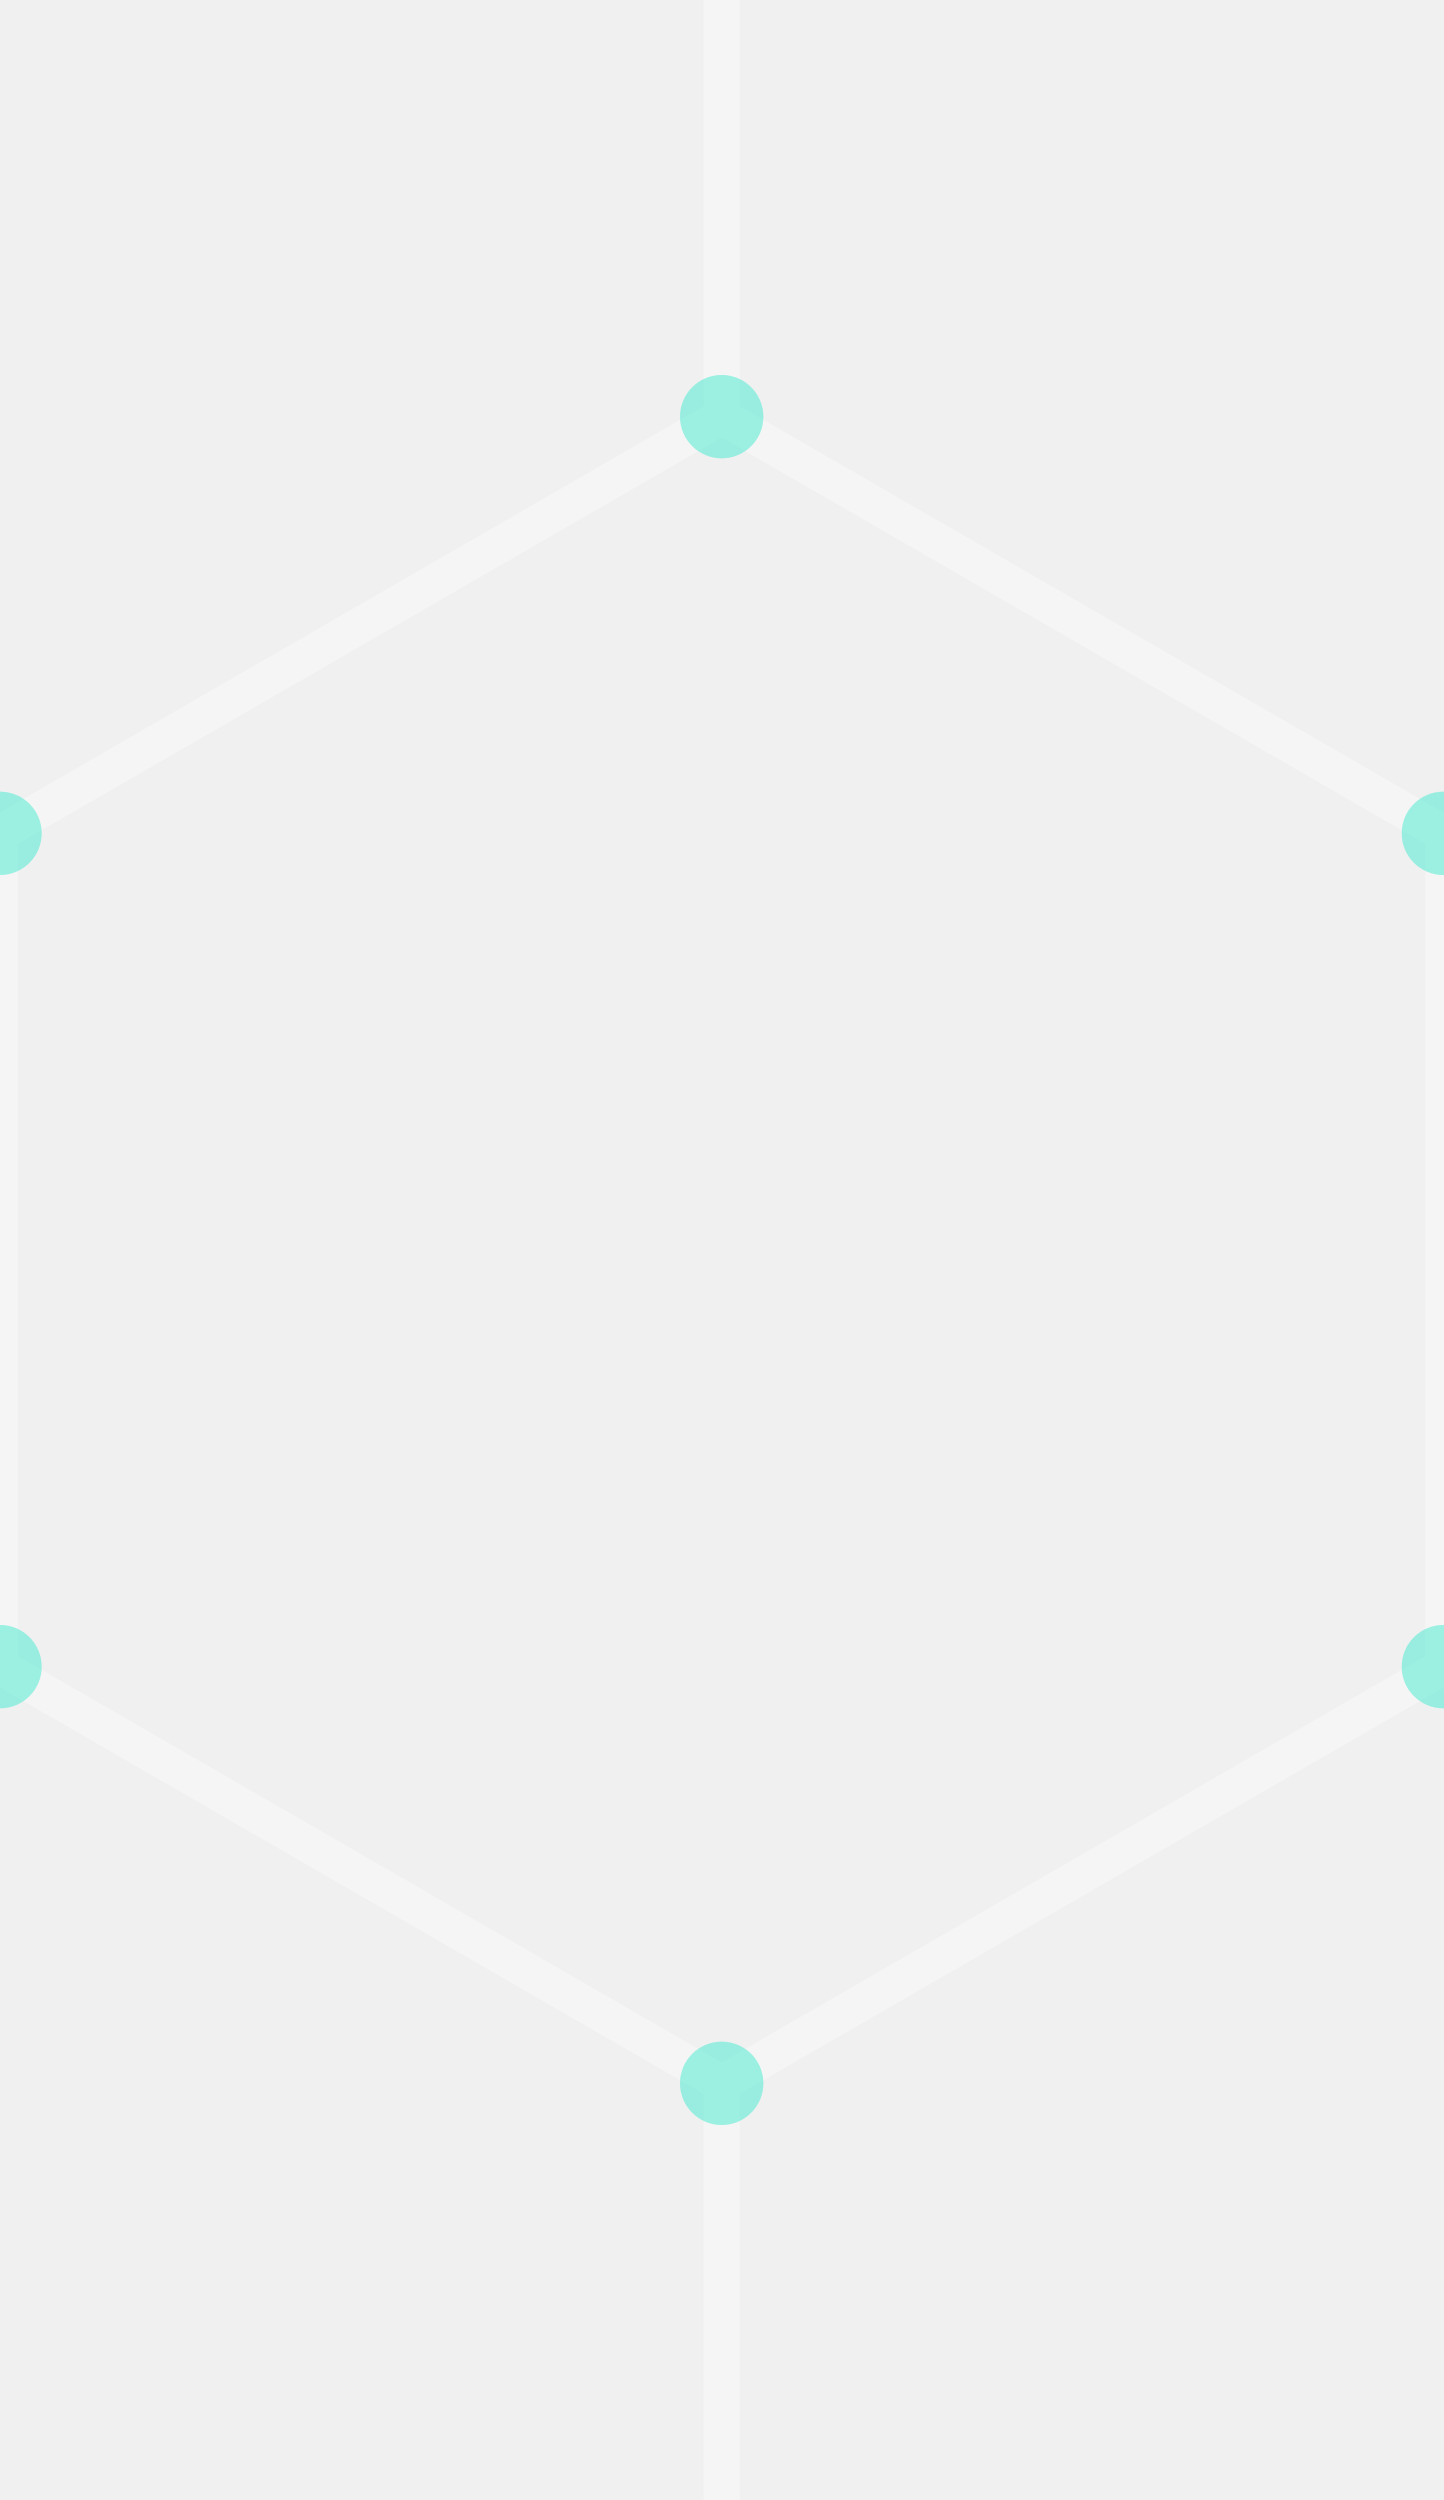
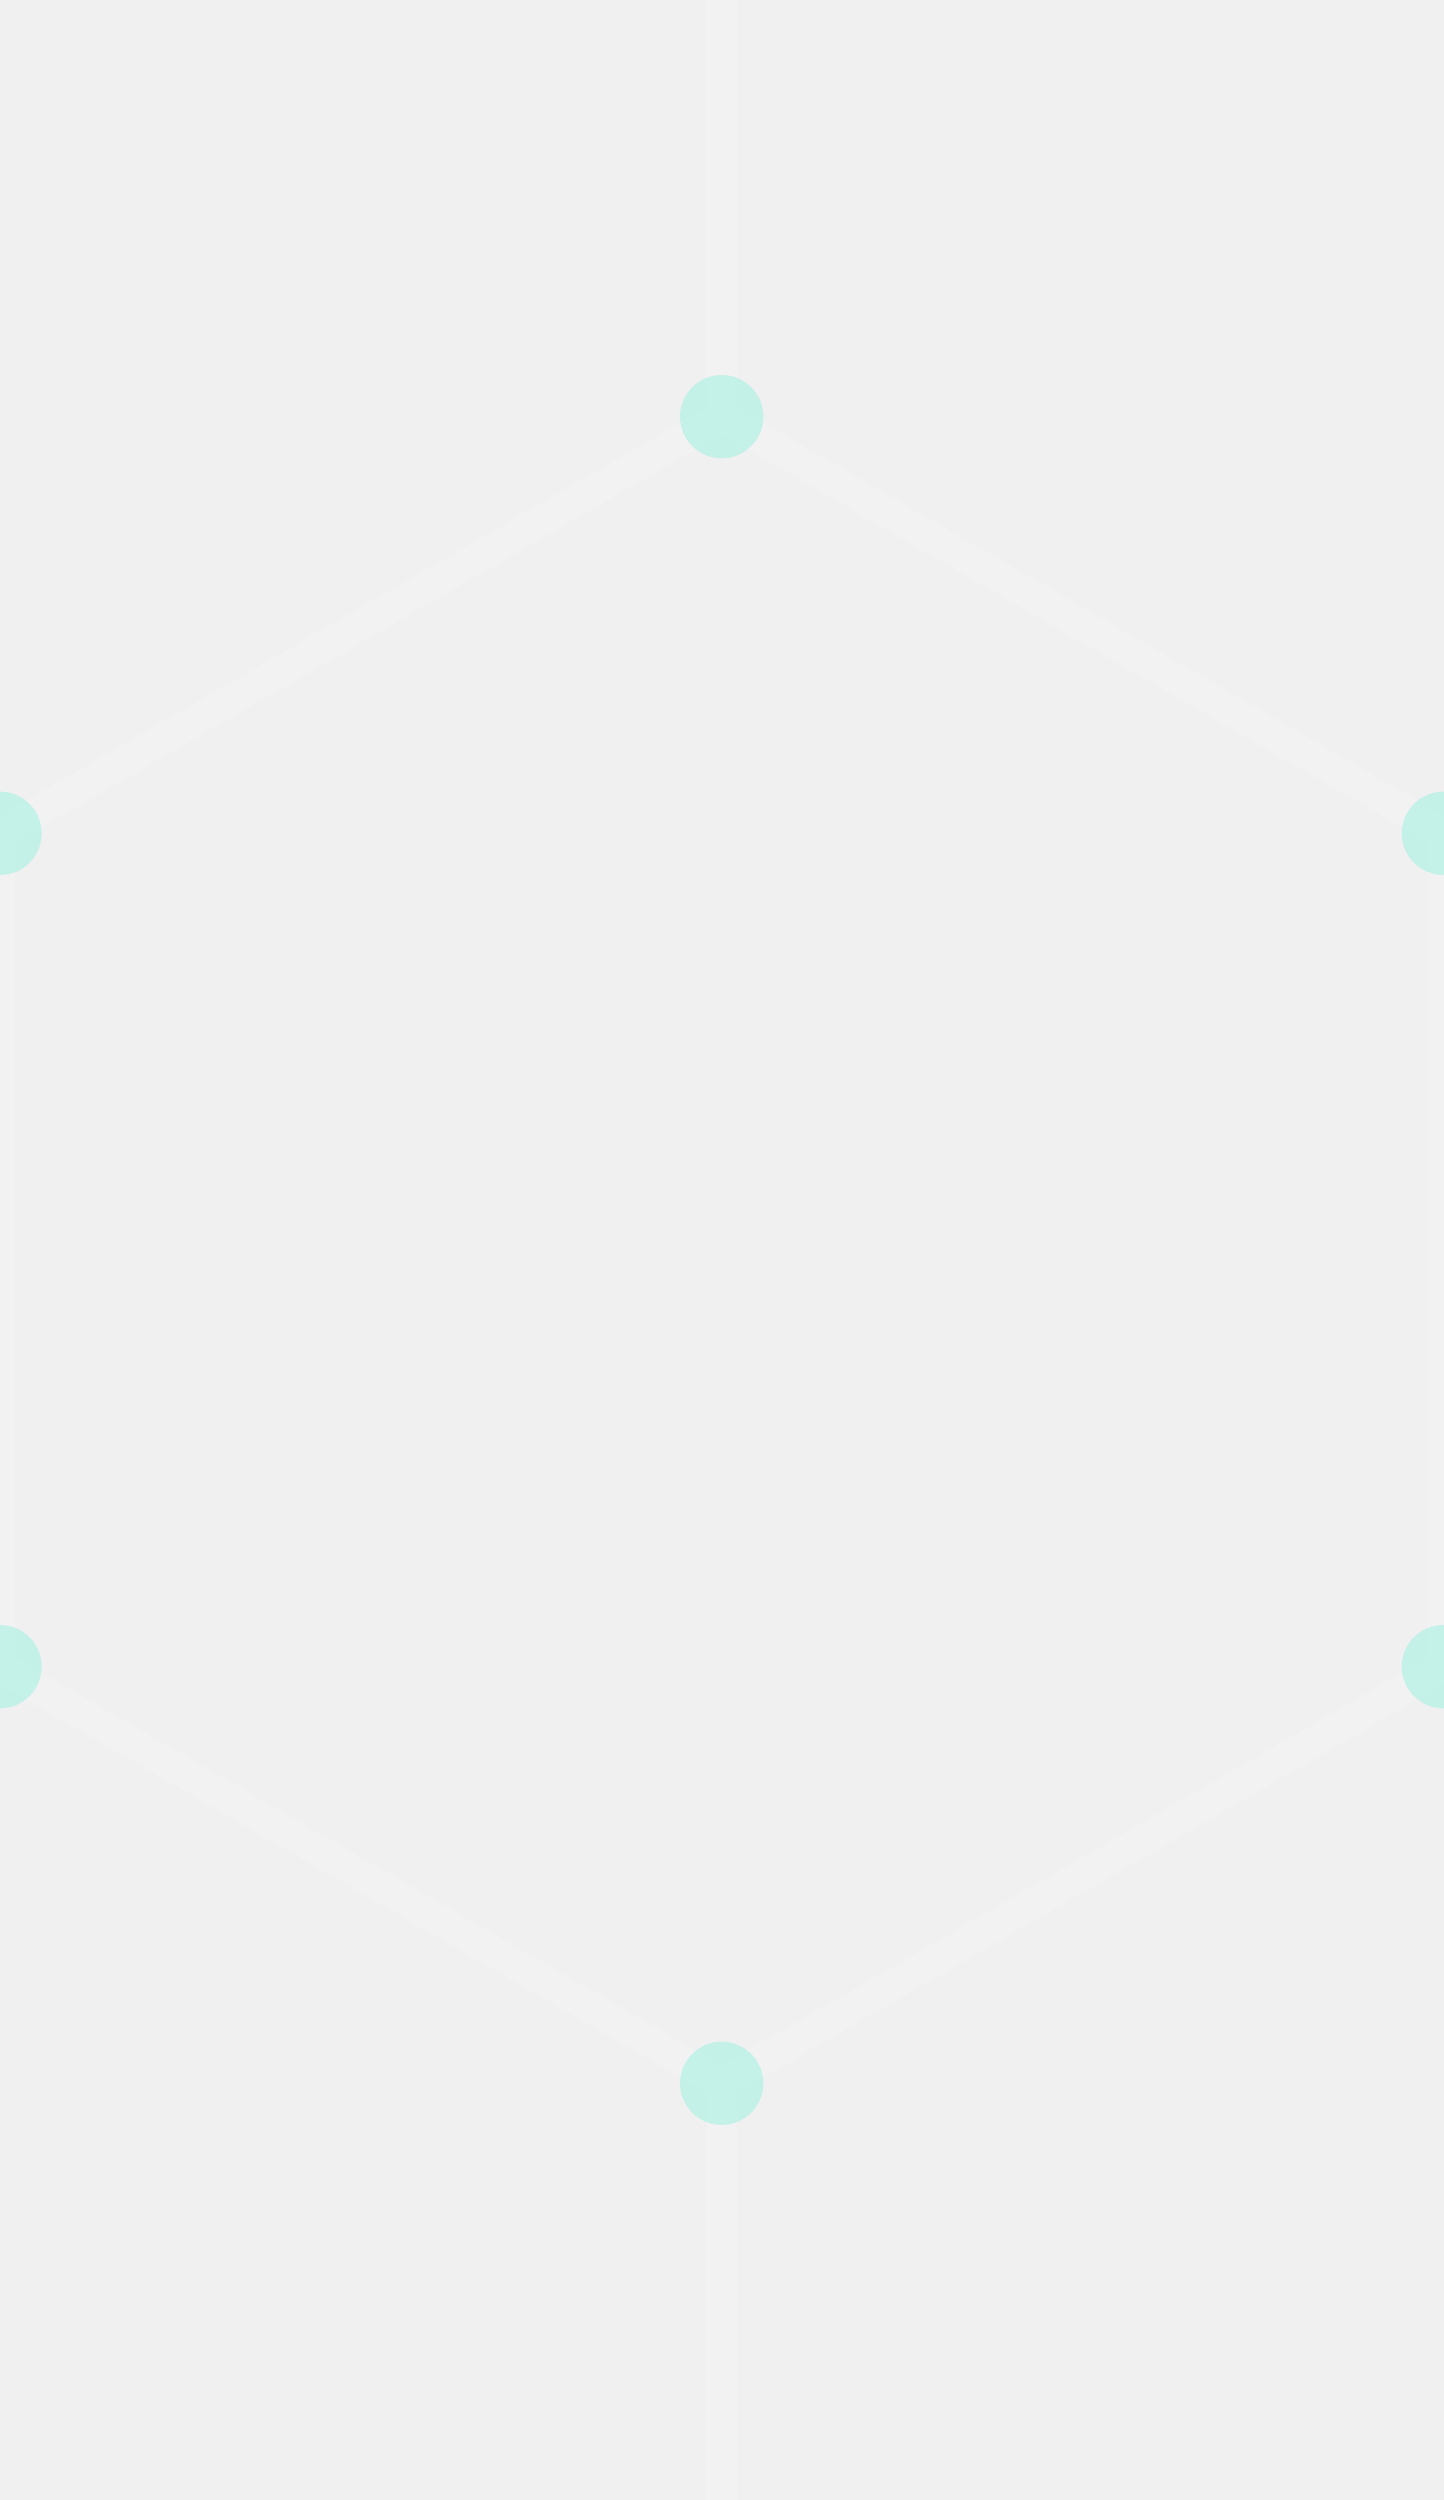
<svg xmlns="http://www.w3.org/2000/svg" width="51.962" height="90" viewBox="0 0 51.962 90">
-   <g fill="none" stroke="#ffffff" stroke-opacity="0.20" stroke-width="1.3">
+   <g fill="none" stroke="#ffffff" stroke-opacity="0.09" stroke-width="1.1">
    <path d="M -51.962 -120 L -77.942 -105 L -77.942 -75 L -51.962 -60 L -25.981 -75 L -25.981 -105 Z" />
    <path d="M -25.981 -75 L -51.962 -60 L -51.962 -30 L -25.981 -15 L 0 -30 L 0 -60 Z" />
    <path d="M -51.962 -30 L -77.942 -15 L -77.942 15 L -51.962 30 L -25.981 15 L -25.981 -15 Z" />
    <path d="M -25.981 15 L -51.962 30 L -51.962 60 L -25.981 75 L 0 60 L 0 30 Z" />
    <path d="M -51.962 60 L -77.942 75 L -77.942 105 L -51.962 120 L -25.981 105 L -25.981 75 Z" />
    <path d="M -25.981 105 L -51.962 120 L -51.962 150 L -25.981 165 L 0 150 L 0 120 Z" />
    <path d="M 0 -120 L -25.981 -105 L -25.981 -75 L 0 -60 L 25.981 -75 L 25.981 -105 Z" />
    <path d="M 25.981 -75 L 0 -60 L 0 -30 L 25.981 -15 L 51.962 -30 L 51.962 -60 Z" />
    <path d="M 0 -30 L -25.981 -15 L -25.981 15 L 0 30 L 25.981 15 L 25.981 -15 Z" />
    <path d="M 25.981 15 L 0 30 L 0 60 L 25.981 75 L 51.962 60 L 51.962 30 Z" />
    <path d="M 0 60 L -25.981 75 L -25.981 105 L 0 120 L 25.981 105 L 25.981 75 Z" />
    <path d="M 25.981 105 L 0 120 L 0 150 L 25.981 165 L 51.962 150 L 51.962 120 Z" />
    <path d="M 51.962 -120 L 25.981 -105 L 25.981 -75 L 51.962 -60 L 77.942 -75 L 77.942 -105 Z" />
    <path d="M 77.942 -75 L 51.962 -60 L 51.962 -30 L 77.942 -15 L 103.923 -30 L 103.923 -60 Z" />
    <path d="M 51.962 -30 L 25.981 -15 L 25.981 15 L 51.962 30 L 77.942 15 L 77.942 -15 Z" />
    <path d="M 77.942 15 L 51.962 30 L 51.962 60 L 77.942 75 L 103.923 60 L 103.923 30 Z" />
    <path d="M 51.962 60 L 25.981 75 L 25.981 105 L 51.962 120 L 77.942 105 L 77.942 75 Z" />
    <path d="M 77.942 105 L 51.962 120 L 51.962 150 L 77.942 165 L 103.923 150 L 103.923 120 Z" />
  </g>
-   <g fill="#5eead4" fill-opacity="0.26">
+   <g fill="#5eead4" fill-opacity="0.12">
    <circle cx="-51.962" cy="-120" r="1.5" />
    <circle cx="-77.942" cy="-105" r="1.5" />
    <circle cx="-77.942" cy="-75" r="1.5" />
    <circle cx="-51.962" cy="-60" r="1.5" />
    <circle cx="-25.981" cy="-75" r="1.5" />
    <circle cx="-25.981" cy="-105" r="1.5" />
    <circle cx="-25.981" cy="-75" r="1.5" />
    <circle cx="-51.962" cy="-60" r="1.5" />
    <circle cx="-51.962" cy="-30" r="1.5" />
    <circle cx="-25.981" cy="-15" r="1.5" />
    <circle cx="0" cy="-30" r="1.5" />
    <circle cx="0" cy="-60" r="1.5" />
    <circle cx="-51.962" cy="-30" r="1.5" />
    <circle cx="-77.942" cy="-15" r="1.5" />
    <circle cx="-77.942" cy="15" r="1.5" />
    <circle cx="-51.962" cy="30" r="1.5" />
    <circle cx="-25.981" cy="15" r="1.5" />
    <circle cx="-25.981" cy="-15" r="1.5" />
    <circle cx="-25.981" cy="15" r="1.5" />
    <circle cx="-51.962" cy="30" r="1.5" />
    <circle cx="-51.962" cy="60" r="1.5" />
    <circle cx="-25.981" cy="75" r="1.5" />
    <circle cx="0" cy="60" r="1.5" />
    <circle cx="0" cy="30" r="1.5" />
    <circle cx="-51.962" cy="60" r="1.5" />
    <circle cx="-77.942" cy="75" r="1.5" />
    <circle cx="-77.942" cy="105" r="1.5" />
    <circle cx="-51.962" cy="120" r="1.5" />
    <circle cx="-25.981" cy="105" r="1.5" />
    <circle cx="-25.981" cy="75" r="1.5" />
    <circle cx="-25.981" cy="105" r="1.5" />
    <circle cx="-51.962" cy="120" r="1.5" />
    <circle cx="-51.962" cy="150" r="1.5" />
    <circle cx="-25.981" cy="165" r="1.5" />
    <circle cx="0" cy="150" r="1.5" />
    <circle cx="0" cy="120" r="1.5" />
    <circle cx="0" cy="-120" r="1.5" />
    <circle cx="-25.981" cy="-105" r="1.5" />
    <circle cx="-25.981" cy="-75" r="1.5" />
    <circle cx="0" cy="-60" r="1.5" />
    <circle cx="25.981" cy="-75" r="1.5" />
    <circle cx="25.981" cy="-105" r="1.5" />
    <circle cx="25.981" cy="-75" r="1.5" />
    <circle cx="0" cy="-60" r="1.5" />
    <circle cx="0" cy="-30" r="1.5" />
    <circle cx="25.981" cy="-15" r="1.5" />
    <circle cx="51.962" cy="-30" r="1.5" />
    <circle cx="51.962" cy="-60" r="1.5" />
    <circle cx="0" cy="-30" r="1.5" />
    <circle cx="-25.981" cy="-15" r="1.5" />
    <circle cx="-25.981" cy="15" r="1.5" />
    <circle cx="0" cy="30" r="1.5" />
    <circle cx="25.981" cy="15" r="1.5" />
    <circle cx="25.981" cy="-15" r="1.5" />
    <circle cx="25.981" cy="15" r="1.5" />
    <circle cx="0" cy="30" r="1.5" />
    <circle cx="0" cy="60" r="1.5" />
    <circle cx="25.981" cy="75" r="1.5" />
    <circle cx="51.962" cy="60" r="1.5" />
    <circle cx="51.962" cy="30" r="1.5" />
    <circle cx="0" cy="60" r="1.5" />
    <circle cx="-25.981" cy="75" r="1.5" />
    <circle cx="-25.981" cy="105" r="1.5" />
    <circle cx="0" cy="120" r="1.5" />
    <circle cx="25.981" cy="105" r="1.5" />
    <circle cx="25.981" cy="75" r="1.5" />
    <circle cx="25.981" cy="105" r="1.5" />
    <circle cx="0" cy="120" r="1.5" />
    <circle cx="0" cy="150" r="1.5" />
    <circle cx="25.981" cy="165" r="1.5" />
    <circle cx="51.962" cy="150" r="1.5" />
    <circle cx="51.962" cy="120" r="1.5" />
    <circle cx="51.962" cy="-120" r="1.5" />
    <circle cx="25.981" cy="-105" r="1.5" />
    <circle cx="25.981" cy="-75" r="1.5" />
    <circle cx="51.962" cy="-60" r="1.5" />
    <circle cx="77.942" cy="-75" r="1.5" />
    <circle cx="77.942" cy="-105" r="1.5" />
    <circle cx="77.942" cy="-75" r="1.5" />
    <circle cx="51.962" cy="-60" r="1.5" />
    <circle cx="51.962" cy="-30" r="1.5" />
    <circle cx="77.942" cy="-15" r="1.5" />
    <circle cx="103.923" cy="-30" r="1.5" />
    <circle cx="103.923" cy="-60" r="1.5" />
    <circle cx="51.962" cy="-30" r="1.5" />
    <circle cx="25.981" cy="-15" r="1.5" />
    <circle cx="25.981" cy="15" r="1.5" />
    <circle cx="51.962" cy="30" r="1.5" />
    <circle cx="77.942" cy="15" r="1.5" />
    <circle cx="77.942" cy="-15" r="1.5" />
    <circle cx="77.942" cy="15" r="1.5" />
    <circle cx="51.962" cy="30" r="1.5" />
    <circle cx="51.962" cy="60" r="1.5" />
    <circle cx="77.942" cy="75" r="1.5" />
    <circle cx="103.923" cy="60" r="1.5" />
    <circle cx="103.923" cy="30" r="1.5" />
    <circle cx="51.962" cy="60" r="1.5" />
    <circle cx="25.981" cy="75" r="1.5" />
    <circle cx="25.981" cy="105" r="1.5" />
    <circle cx="51.962" cy="120" r="1.5" />
    <circle cx="77.942" cy="105" r="1.5" />
    <circle cx="77.942" cy="75" r="1.5" />
    <circle cx="77.942" cy="105" r="1.5" />
    <circle cx="51.962" cy="120" r="1.5" />
    <circle cx="51.962" cy="150" r="1.5" />
    <circle cx="77.942" cy="165" r="1.5" />
    <circle cx="103.923" cy="150" r="1.5" />
    <circle cx="103.923" cy="120" r="1.5" />
  </g>
</svg>
